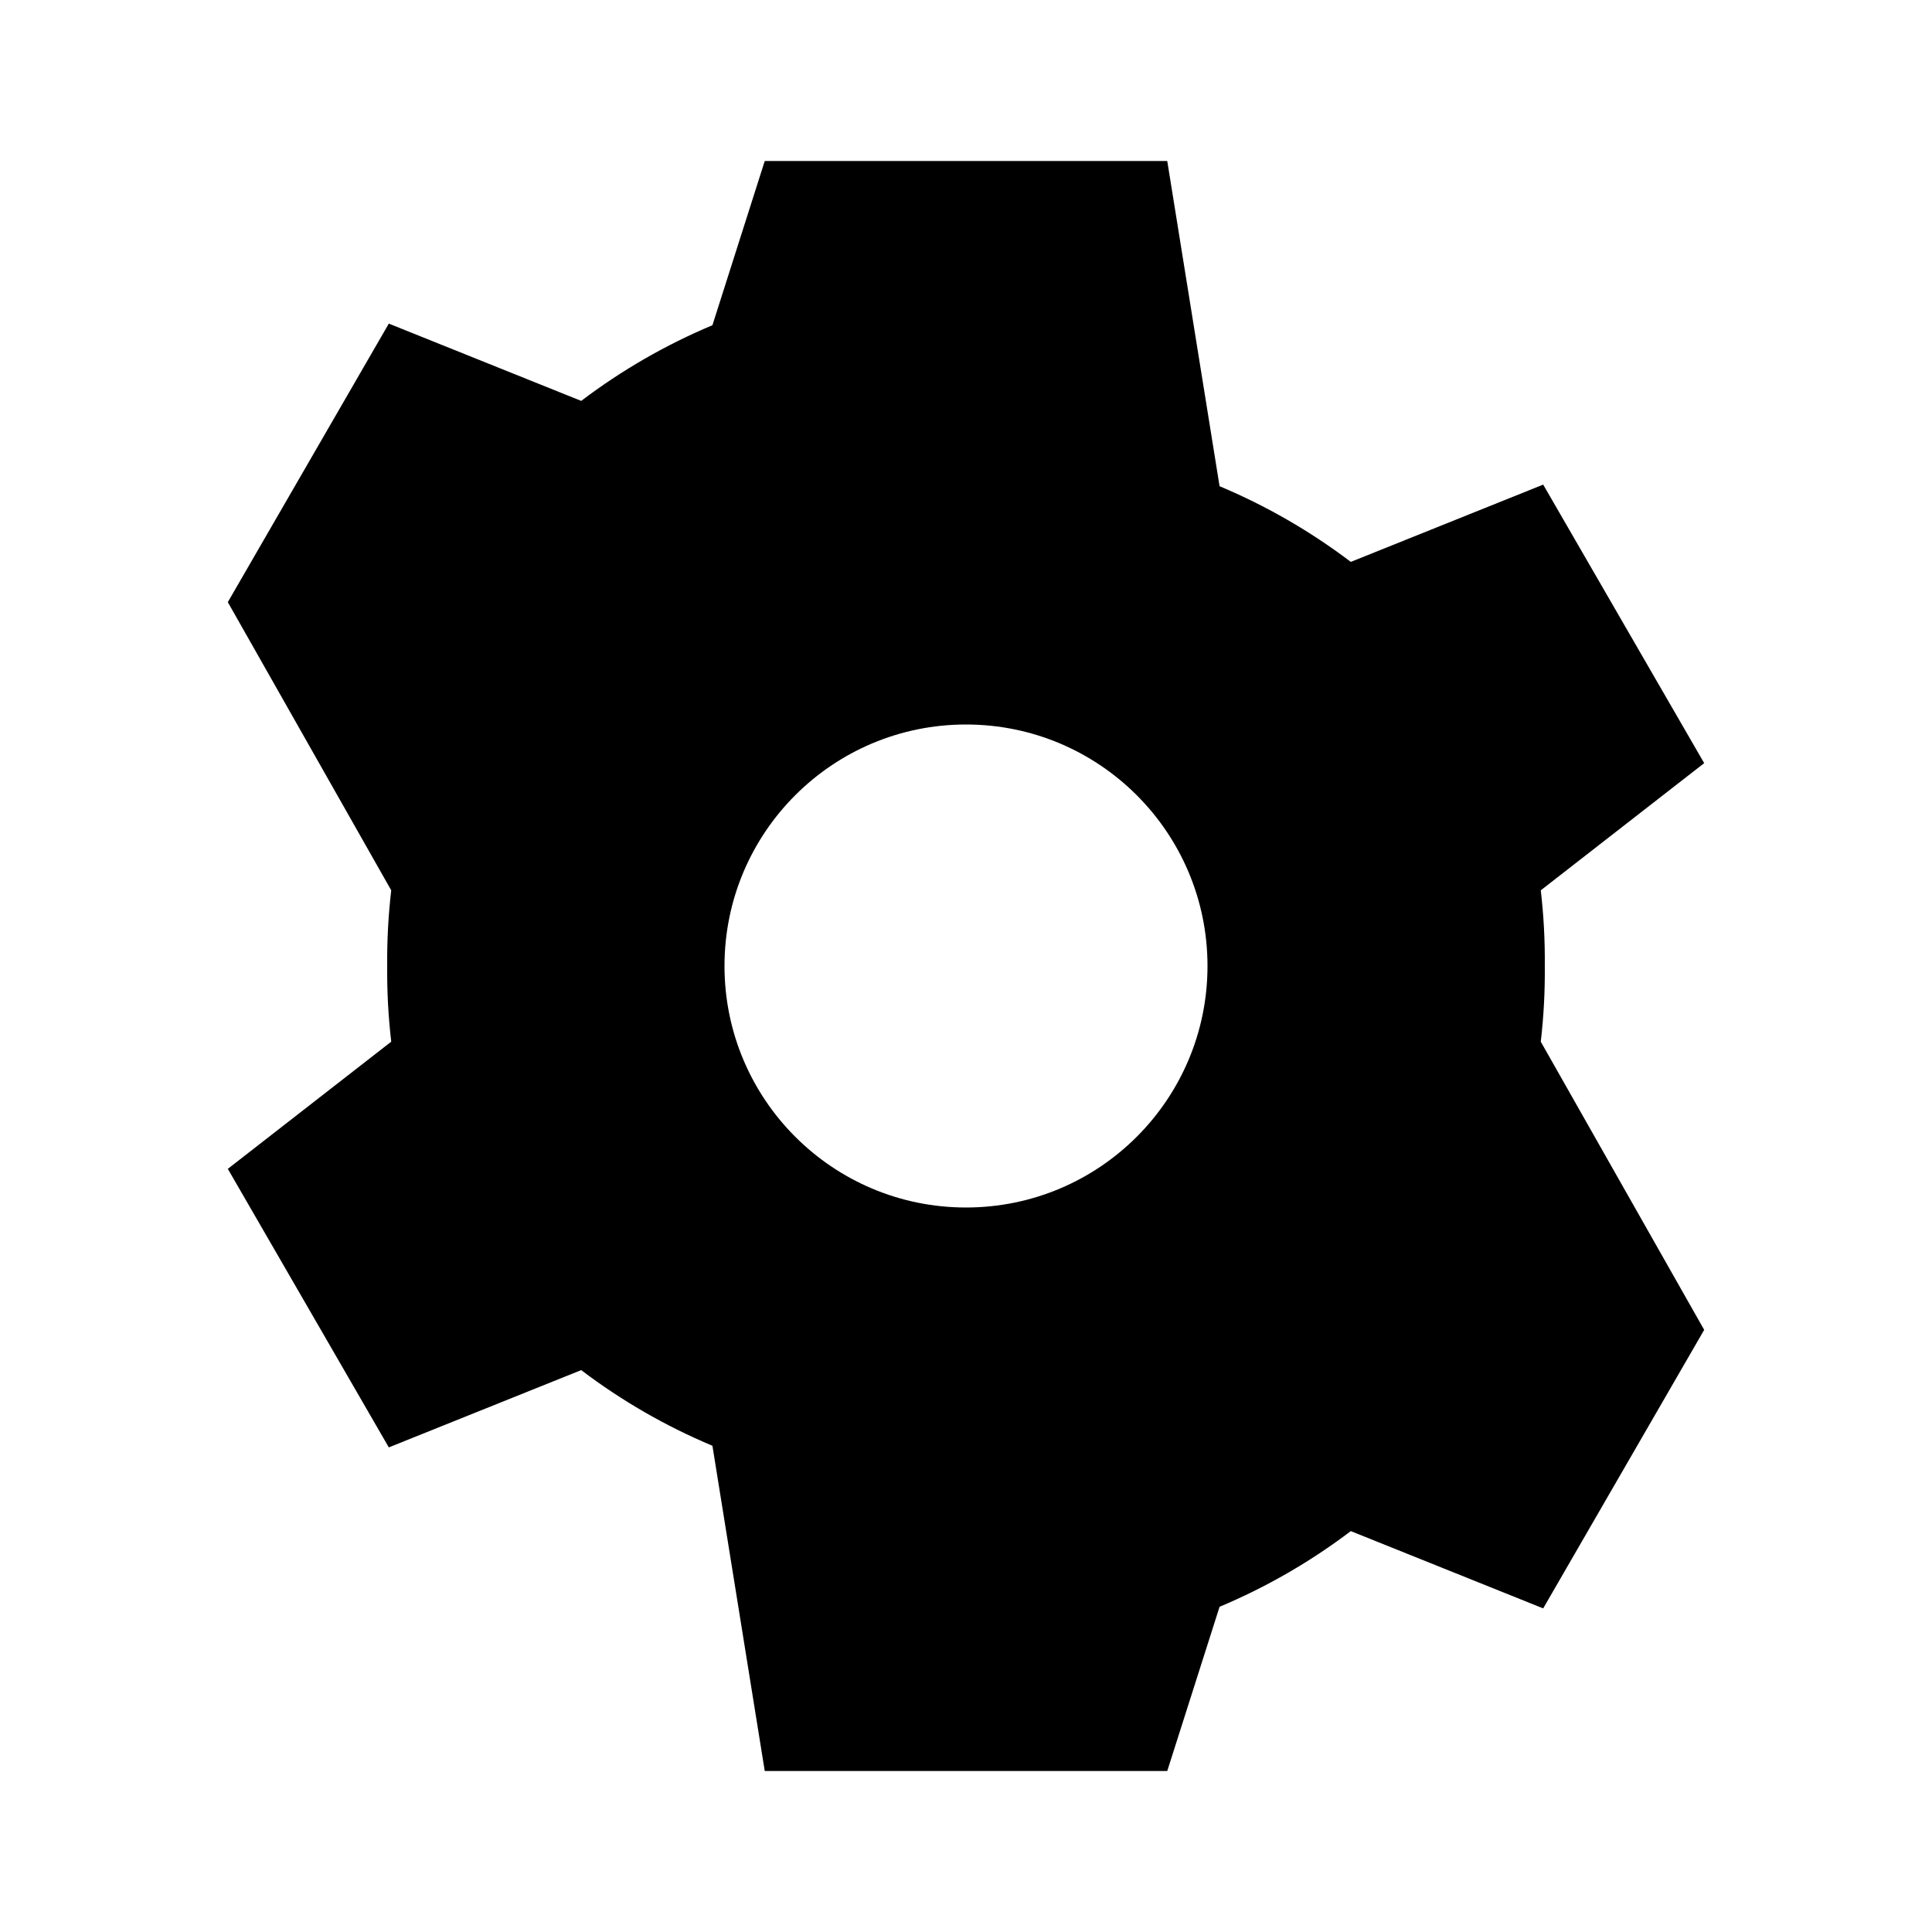
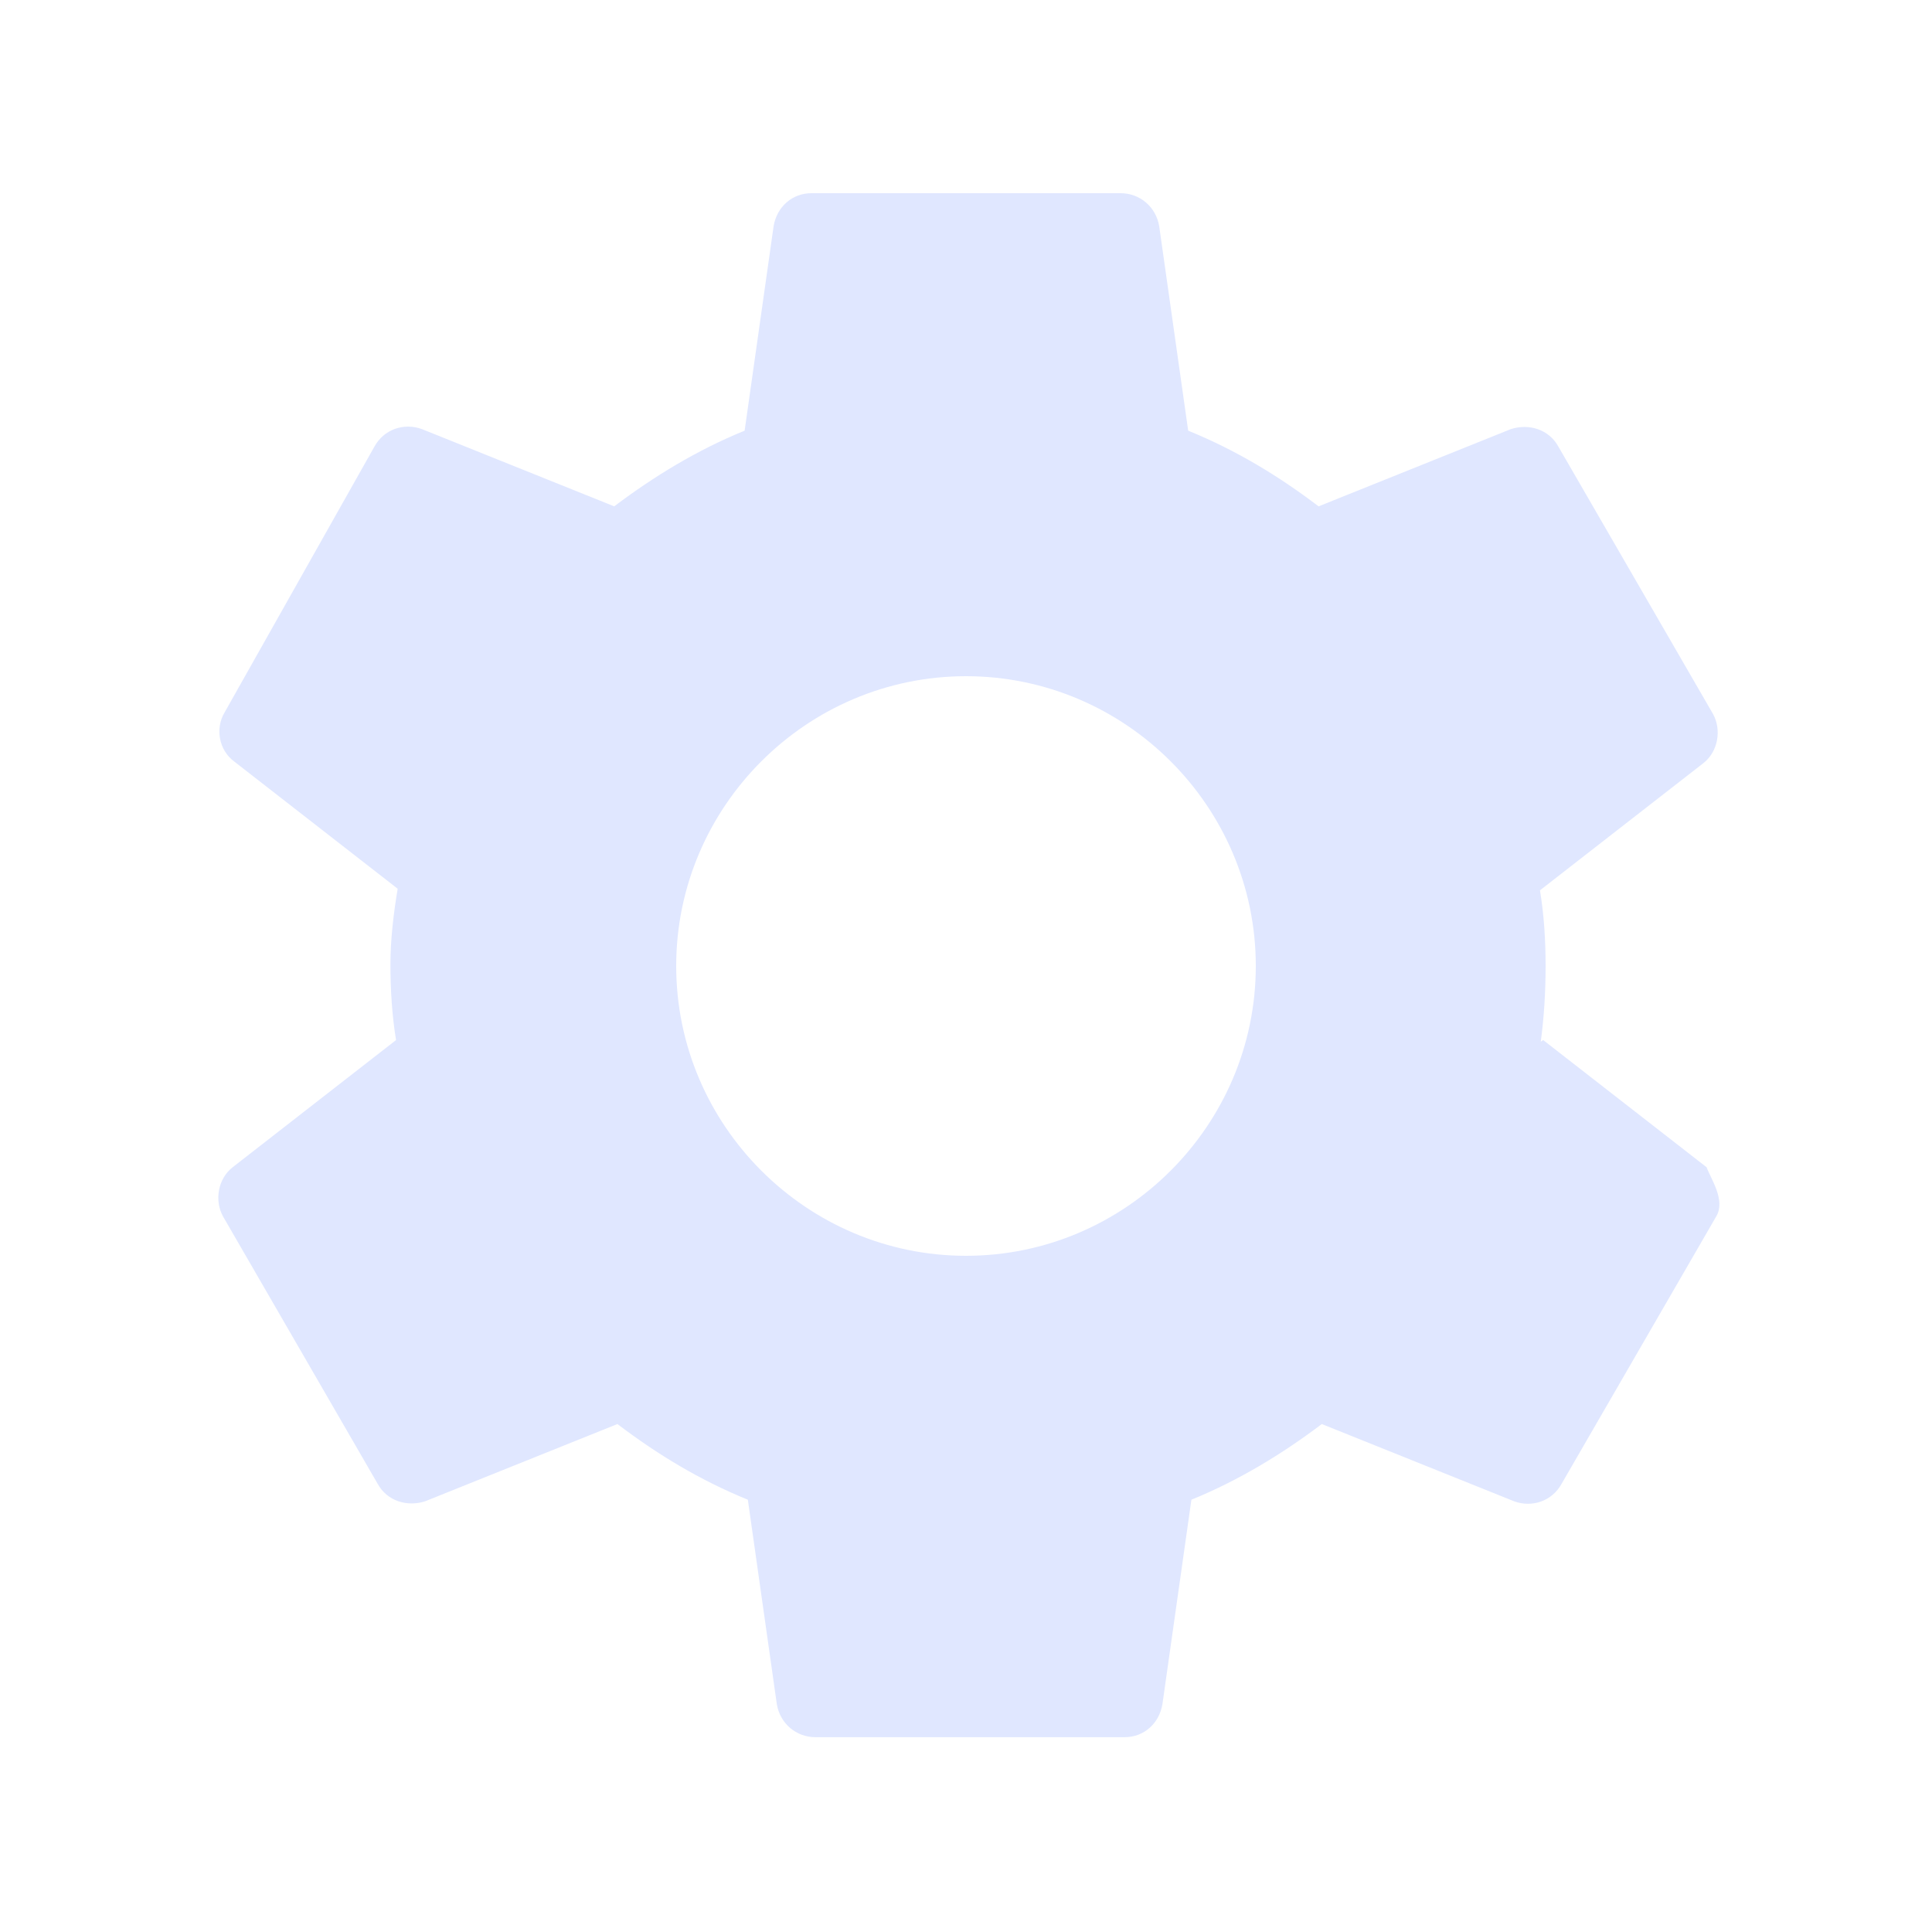
- <svg xmlns="http://www.w3.org/2000/svg" fill="currentColor" viewBox="0 0 24 24">
-   <path d="M19.14 12.94a7.48 7.48 0 0 0 .05-.94 7.48 7.48 0 0 0-.05-.94l2.03-1.58-2-3.46-2.39.96a7.5 7.5 0 0 0-1.63-.94L14.5 2h-5l-.65 2.04a7.5 7.5 0 0 0-1.63.94l-2.39-.96-2 3.46L4.86 11.06a7.48 7.48 0 0 0-.05.94 7.48 7.48 0 0 0 .05.94L2.83 14.52l2 3.46 2.39-.96a7.5 7.5 0 0 0 1.63.94L9.5 22h5l.65-2.04a7.5 7.5 0 0 0 1.63-.94l2.39.96 2-3.46zM12 15a3 3 0 1 1 3-3 3 3 0 0 1-3 3z" />
+ <svg xmlns="http://www.w3.org/2000/svg" viewBox="0 0 24 24" width="24" height="24">
+   <path d="M0 0h24v24H0z" fill="none" />
+   <path fill="#E0E7FF" d="M19.14 12.94c.04-.3.06-.61.06-.94 0-.32-.02-.64-.07-.94l2.03-1.58c.18-.14.23-.41.12-.61l-1.92-3.32c-.12-.22-.37-.29-.59-.22l-2.39.96c-.5-.38-1.03-.7-1.62-.94l-.36-2.54c-.04-.24-.24-.41-.48-.41h-3.84c-.24 0-.43.17-.47.41l-.36 2.54c-.59.24-1.13.57-1.62.94l-2.39-.96c-.22-.08-.47 0-.59.22L2.79 8.85c-.12.2-.07.47.12.61l2.03 1.58c-.05.3-.09.63-.09.94s.02.64.07.94l-2.03 1.58c-.18.14-.23.41-.12.61l1.92 3.32c.12.22.37.29.59.22l2.39-.96c.5.38 1.03.7 1.62.94l.36 2.54c.04.24.24.41.48.41h3.84c.24 0 .43-.17.47-.41l.36-2.54c.59-.24 1.13-.57 1.62-.94l2.39.96c.22.08.47 0 .59-.22l1.92-3.32c.12-.2-.07-.47-.12-.61l-2.03-1.58zM12 15.6c-1.98 0-3.6-1.62-3.6-3.6s1.62-3.6 3.6-3.6 3.6 1.62 3.6 3.6-1.62 3.6-3.6 3.6z" />
</svg>
